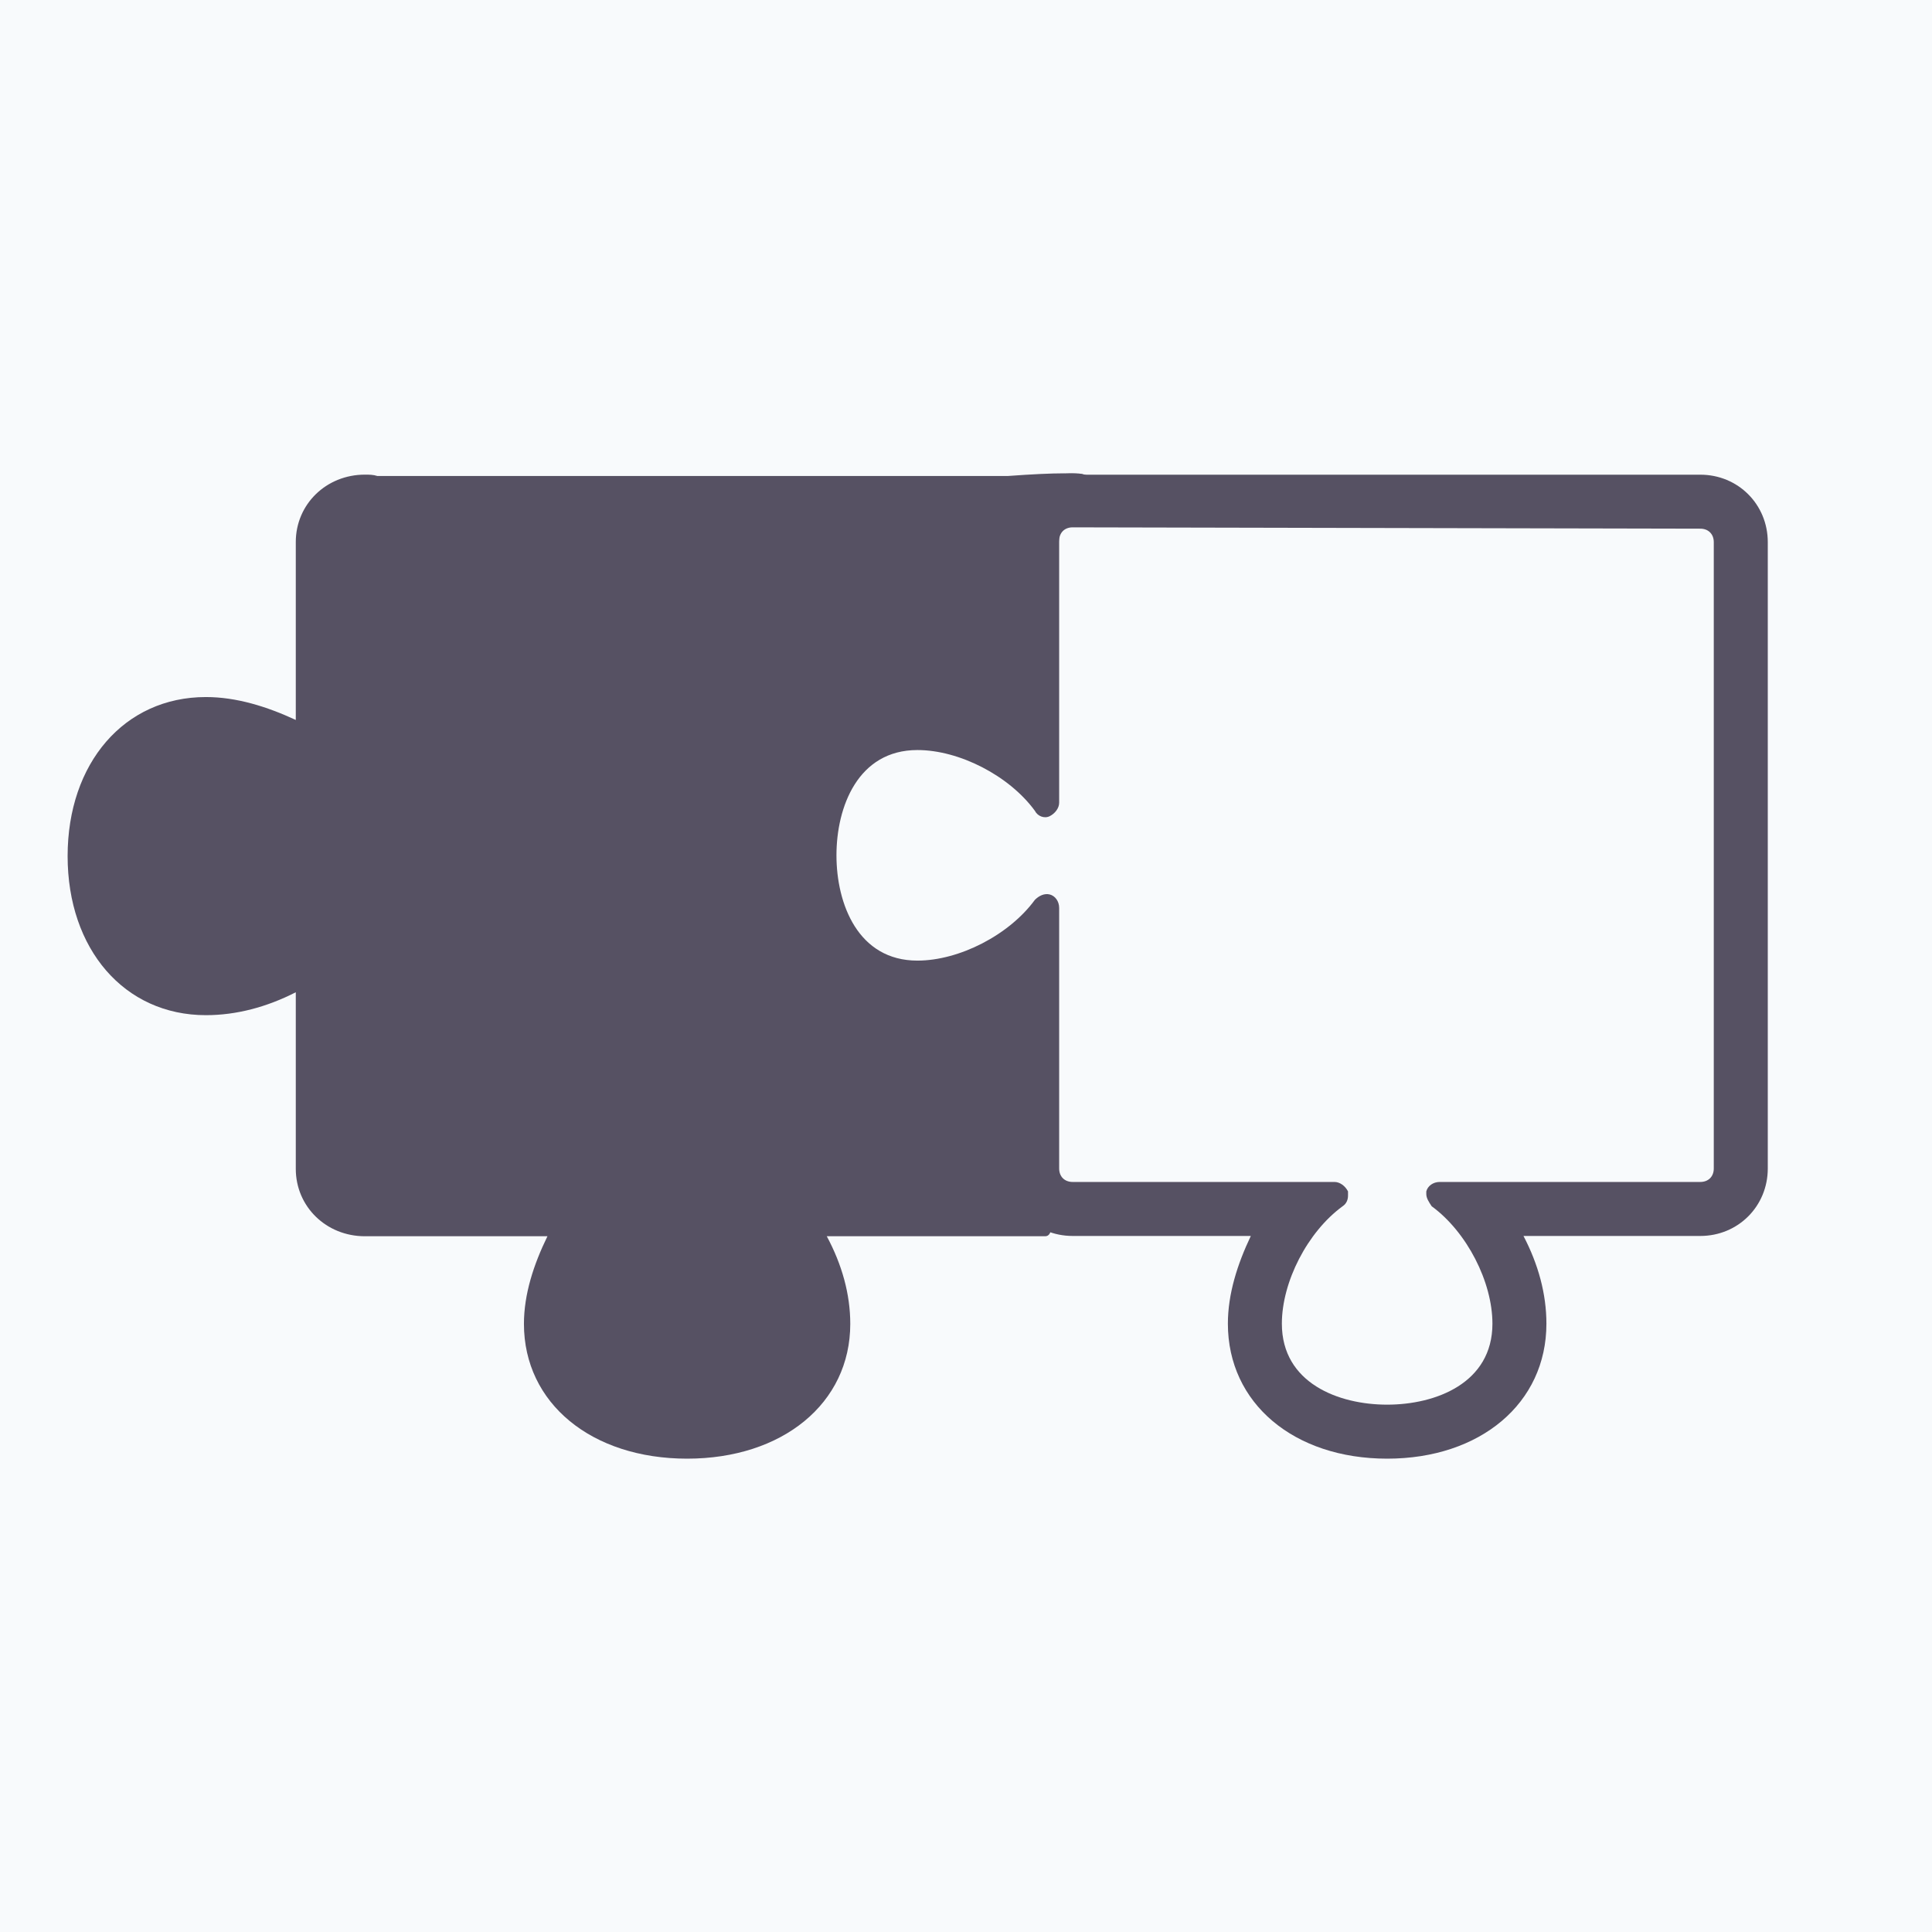
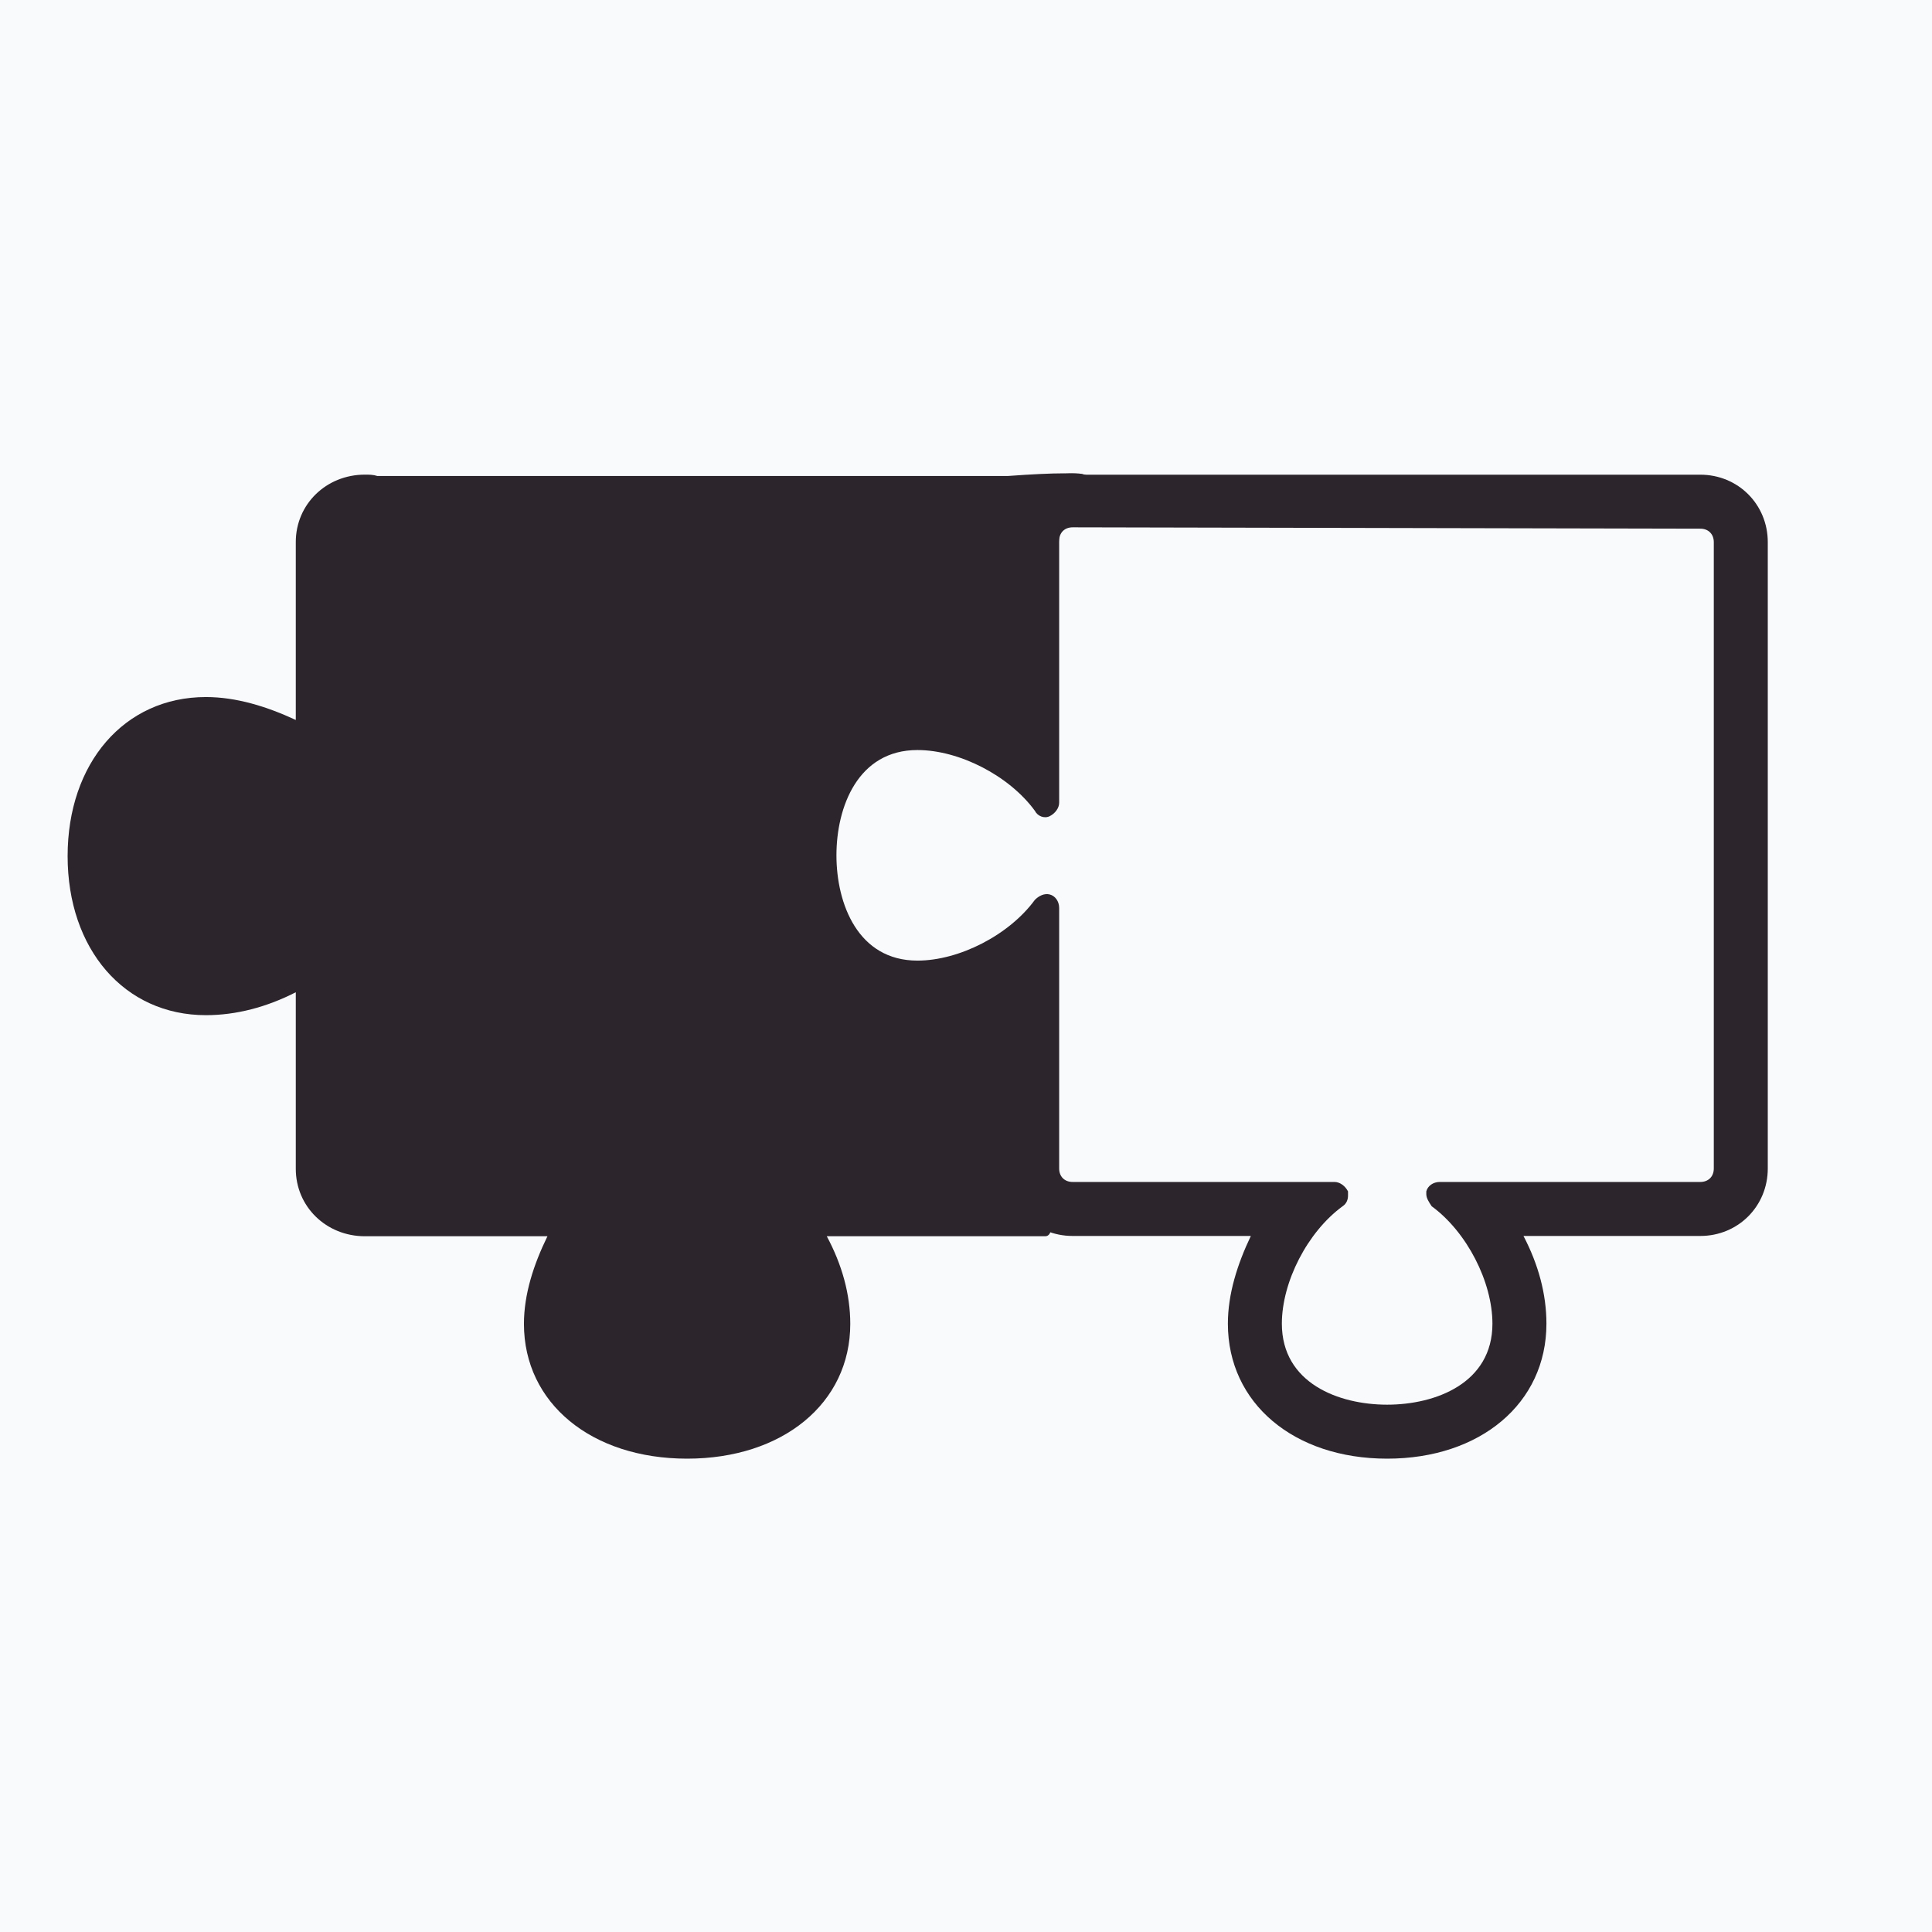
- <svg xmlns="http://www.w3.org/2000/svg" width="100px" height="100px" viewBox="0 0 100 100" version="1.1">
-   <defs />
-   <g id="puzzle" stroke="none" stroke-width="1" fill="none" fill-rule="evenodd">
-     <rect fill="#F8FAFC" x="0" y="0" width="100" height="100" />
-     <g id="noun_Puzzle_1547371_565163" transform="translate(47.5, 50) rotate(90) translate(-47.5, -50) translate(22, 6)" fill="#565163" fill-rule="nonzero">
-       <path d="M36.678,3.493 L36.678,16.977 C36.678,17.326 36.888,17.605 37.167,17.675 C37.237,17.675 37.237,17.675 37.307,17.675 C37.516,17.675 37.726,17.536 37.936,17.396 C39.263,15.579 41.848,14.252 44.014,14.252 C47.088,14.252 48.205,17.186 48.205,19.701 C48.205,22.216 47.088,25.151 44.014,25.151 C41.848,25.151 39.263,23.823 37.936,22.007 C37.796,21.797 37.586,21.727 37.377,21.727 C37.307,21.727 37.237,21.727 37.167,21.727 C36.888,21.867 36.678,22.147 36.678,22.426 L36.678,35.979 C36.678,36.399 36.399,36.678 35.979,36.678 L22.496,36.678 C22.147,36.678 21.867,36.888 21.797,37.167 C21.727,37.447 21.867,37.726 22.077,37.936 C23.893,39.263 25.221,41.848 25.221,44.014 C25.221,47.088 22.286,48.205 19.771,48.205 C17.256,48.205 14.322,47.088 14.322,44.014 C14.322,41.848 15.649,39.263 17.466,37.936 C17.745,37.796 17.885,37.447 17.745,37.167 C17.605,36.888 17.326,36.678 17.047,36.678 L3.493,36.678 C3.074,36.678 2.795,36.399 2.795,35.979 L2.864,3.493 C2.864,3.074 3.144,2.795 3.563,2.795 L35.979,2.795 C36.399,2.795 36.678,3.074 36.678,3.493 Z M24.242,0 C23.125,0 16.348,2.48203284e-15 15.3,2.48203284e-15 L3.563,2.48203284e-15 C1.607,2.48203284e-15 0.07,1.537 0.07,3.493 L0.07,35.351 C0,35.56 0,35.77 0,35.979 C0,37.936 1.537,39.473 3.493,39.473 L12.715,39.473 C12.016,40.94 11.527,42.477 11.527,44.014 C11.527,48.136 14.951,51 19.771,51 C24.592,51 28.015,48.136 28.015,44.014 C28.015,42.477 27.596,40.94 26.827,39.473 L35.979,39.473 C37.936,39.473 39.473,37.936 39.473,35.979 L39.473,26.758 C40.94,27.456 42.477,27.945 44.014,27.945 C48.136,27.945 51,24.522 51,19.701 C51,14.881 48.136,11.458 44.014,11.458 C42.477,11.458 40.94,11.877 39.473,12.645 L39.473,3.493 C39.473,1.537 37.936,0 35.979,0 L24.242,0 Z" id="Shape" />
-       <path d="M23.859,37.398 C23.371,38.4 24.872,39.33 25.5,40.189 C26.547,41.478 25.5,45.342 25.5,46.631 C25.5,49.279 23.859,50.209 19.812,50.209 C15.765,50.209 12.765,47.347 12.765,44.698 C12.765,43.338 13.812,40.547 14.858,39.33 C15.556,38.471 15.347,38.4 14.858,37.398 C10.062,37.137 5.876,36.875 2.3,36.611 C2.019,36.59 0.685,34.365 0.137,35.179 C-0.046,35.45 -0.046,36.834 0.137,39.33 L0.137,71.968 C0.067,72.182 0.067,72.397 0.067,72.612 C0.067,74.616 1.602,76.19 3.555,76.19 L12.765,76.19 C12.068,77.693 11.579,79.268 11.579,80.843 C11.579,85.066 14.998,88 19.812,88 C24.626,88 28.045,85.066 28.045,80.843 C28.045,79.268 27.627,77.693 26.859,76.19 L35.999,76.19 C37.953,76.19 39.488,74.616 39.488,72.612 L39.488,63.164 C40.953,63.88 42.488,64.381 44.023,64.381 C48.139,64.381 51,60.874 51,55.935 C51,50.997 48.139,47.49 44.023,47.49 C42.488,47.49 40.953,47.919 39.488,48.706 L39.488,37.398 C39.488,36.588 36.392,37.425 32.999,37.398 C27.992,37.359 24.108,36.801 23.859,37.398 Z" id="Shape" />
-     </g>
-   </g>
+ <svg xmlns="http://www.w3.org/2000/svg" width="100" height="100" viewBox="0 0 100 100" fill="none">
+   <path d="M100 0H0V100H100V0Z" fill="#F8FAFC" />
+   <path d="M88.007 61.178H74.523C74.174 61.178 73.894 61.388 73.825 61.667C73.825 61.737 73.825 61.737 73.825 61.807C73.825 62.016 73.964 62.226 74.104 62.436C75.921 63.763 77.248 66.348 77.248 68.514C77.248 71.588 74.314 72.706 71.799 72.706C69.284 72.706 66.349 71.588 66.349 68.514C66.349 66.348 67.677 63.763 69.493 62.436C69.703 62.296 69.773 62.086 69.773 61.877C69.773 61.807 69.773 61.737 69.773 61.667C69.633 61.388 69.353 61.178 69.074 61.178H55.52C55.101 61.178 54.822 60.899 54.822 60.48V46.996C54.822 46.647 54.612 46.367 54.333 46.297C54.053 46.227 53.774 46.367 53.564 46.577C52.237 48.393 49.652 49.721 47.486 49.721C44.412 49.721 43.294 46.786 43.294 44.271C43.294 41.756 44.412 38.822 47.486 38.822C49.652 38.822 52.237 40.149 53.564 41.966C53.704 42.245 54.053 42.385 54.333 42.245C54.612 42.105 54.822 41.826 54.822 41.547V27.993C54.822 27.574 55.101 27.294 55.52 27.294L88.007 27.364C88.426 27.364 88.706 27.644 88.706 28.063V60.48C88.706 60.899 88.426 61.178 88.007 61.178ZM91.5 48.742C91.5 47.625 91.5 40.848 91.5 39.8V28.063C91.5 26.107 89.963 24.57 88.007 24.57L56.149 24.57C55.94 24.5 55.73 24.5 55.52 24.5C53.564 24.5 52.027 26.037 52.027 27.993V37.215C50.56 36.516 49.023 36.027 47.486 36.027C43.364 36.027 40.5 39.451 40.5 44.271C40.5 49.092 43.364 52.515 47.486 52.515C49.023 52.515 50.56 52.096 52.027 51.327V60.48C52.027 62.436 53.564 63.973 55.52 63.973H64.743C64.044 65.44 63.555 66.977 63.555 68.514C63.555 72.636 66.978 75.5 71.799 75.5C76.619 75.5 80.043 72.636 80.043 68.514C80.043 66.977 79.623 65.44 78.855 63.973H88.007C89.963 63.973 91.5 62.436 91.5 60.48V48.742Z" fill="#2C252C" />
+   <path d="M54.102 48.359C53.1 47.87 52.17 49.372 51.311 50C50.023 51.047 46.157 50 44.869 50C42.221 50 41.291 48.359 41.291 44.312C41.291 40.266 44.154 37.265 46.802 37.265C48.162 37.265 50.953 38.312 52.17 39.358C53.029 40.056 53.1 39.847 54.102 39.358C54.363 34.562 54.625 30.375 54.889 26.8C54.91 26.519 57.135 25.185 56.321 24.637C56.05 24.454 54.666 24.454 52.17 24.637L19.532 24.637C19.318 24.567 19.103 24.567 18.888 24.567C16.884 24.567 15.31 26.102 15.31 28.055V37.265C13.806 36.568 12.232 36.079 10.657 36.079C6.434 36.079 3.5 39.498 3.5 44.312C3.5 49.126 6.434 52.545 10.657 52.545C12.232 52.545 13.806 52.127 15.31 51.359V60.499C15.31 62.453 16.884 63.988 18.888 63.988H28.336C27.62 65.453 27.119 66.988 27.119 68.523C27.119 72.639 30.626 75.5 35.565 75.5C40.503 75.5 44.01 72.639 44.01 68.523C44.01 66.988 43.581 65.453 42.794 63.988H54.102C54.912 63.988 54.075 60.892 54.102 57.499C54.142 52.492 54.699 48.608 54.102 48.359Z" fill="#2C252C" />
</svg>
